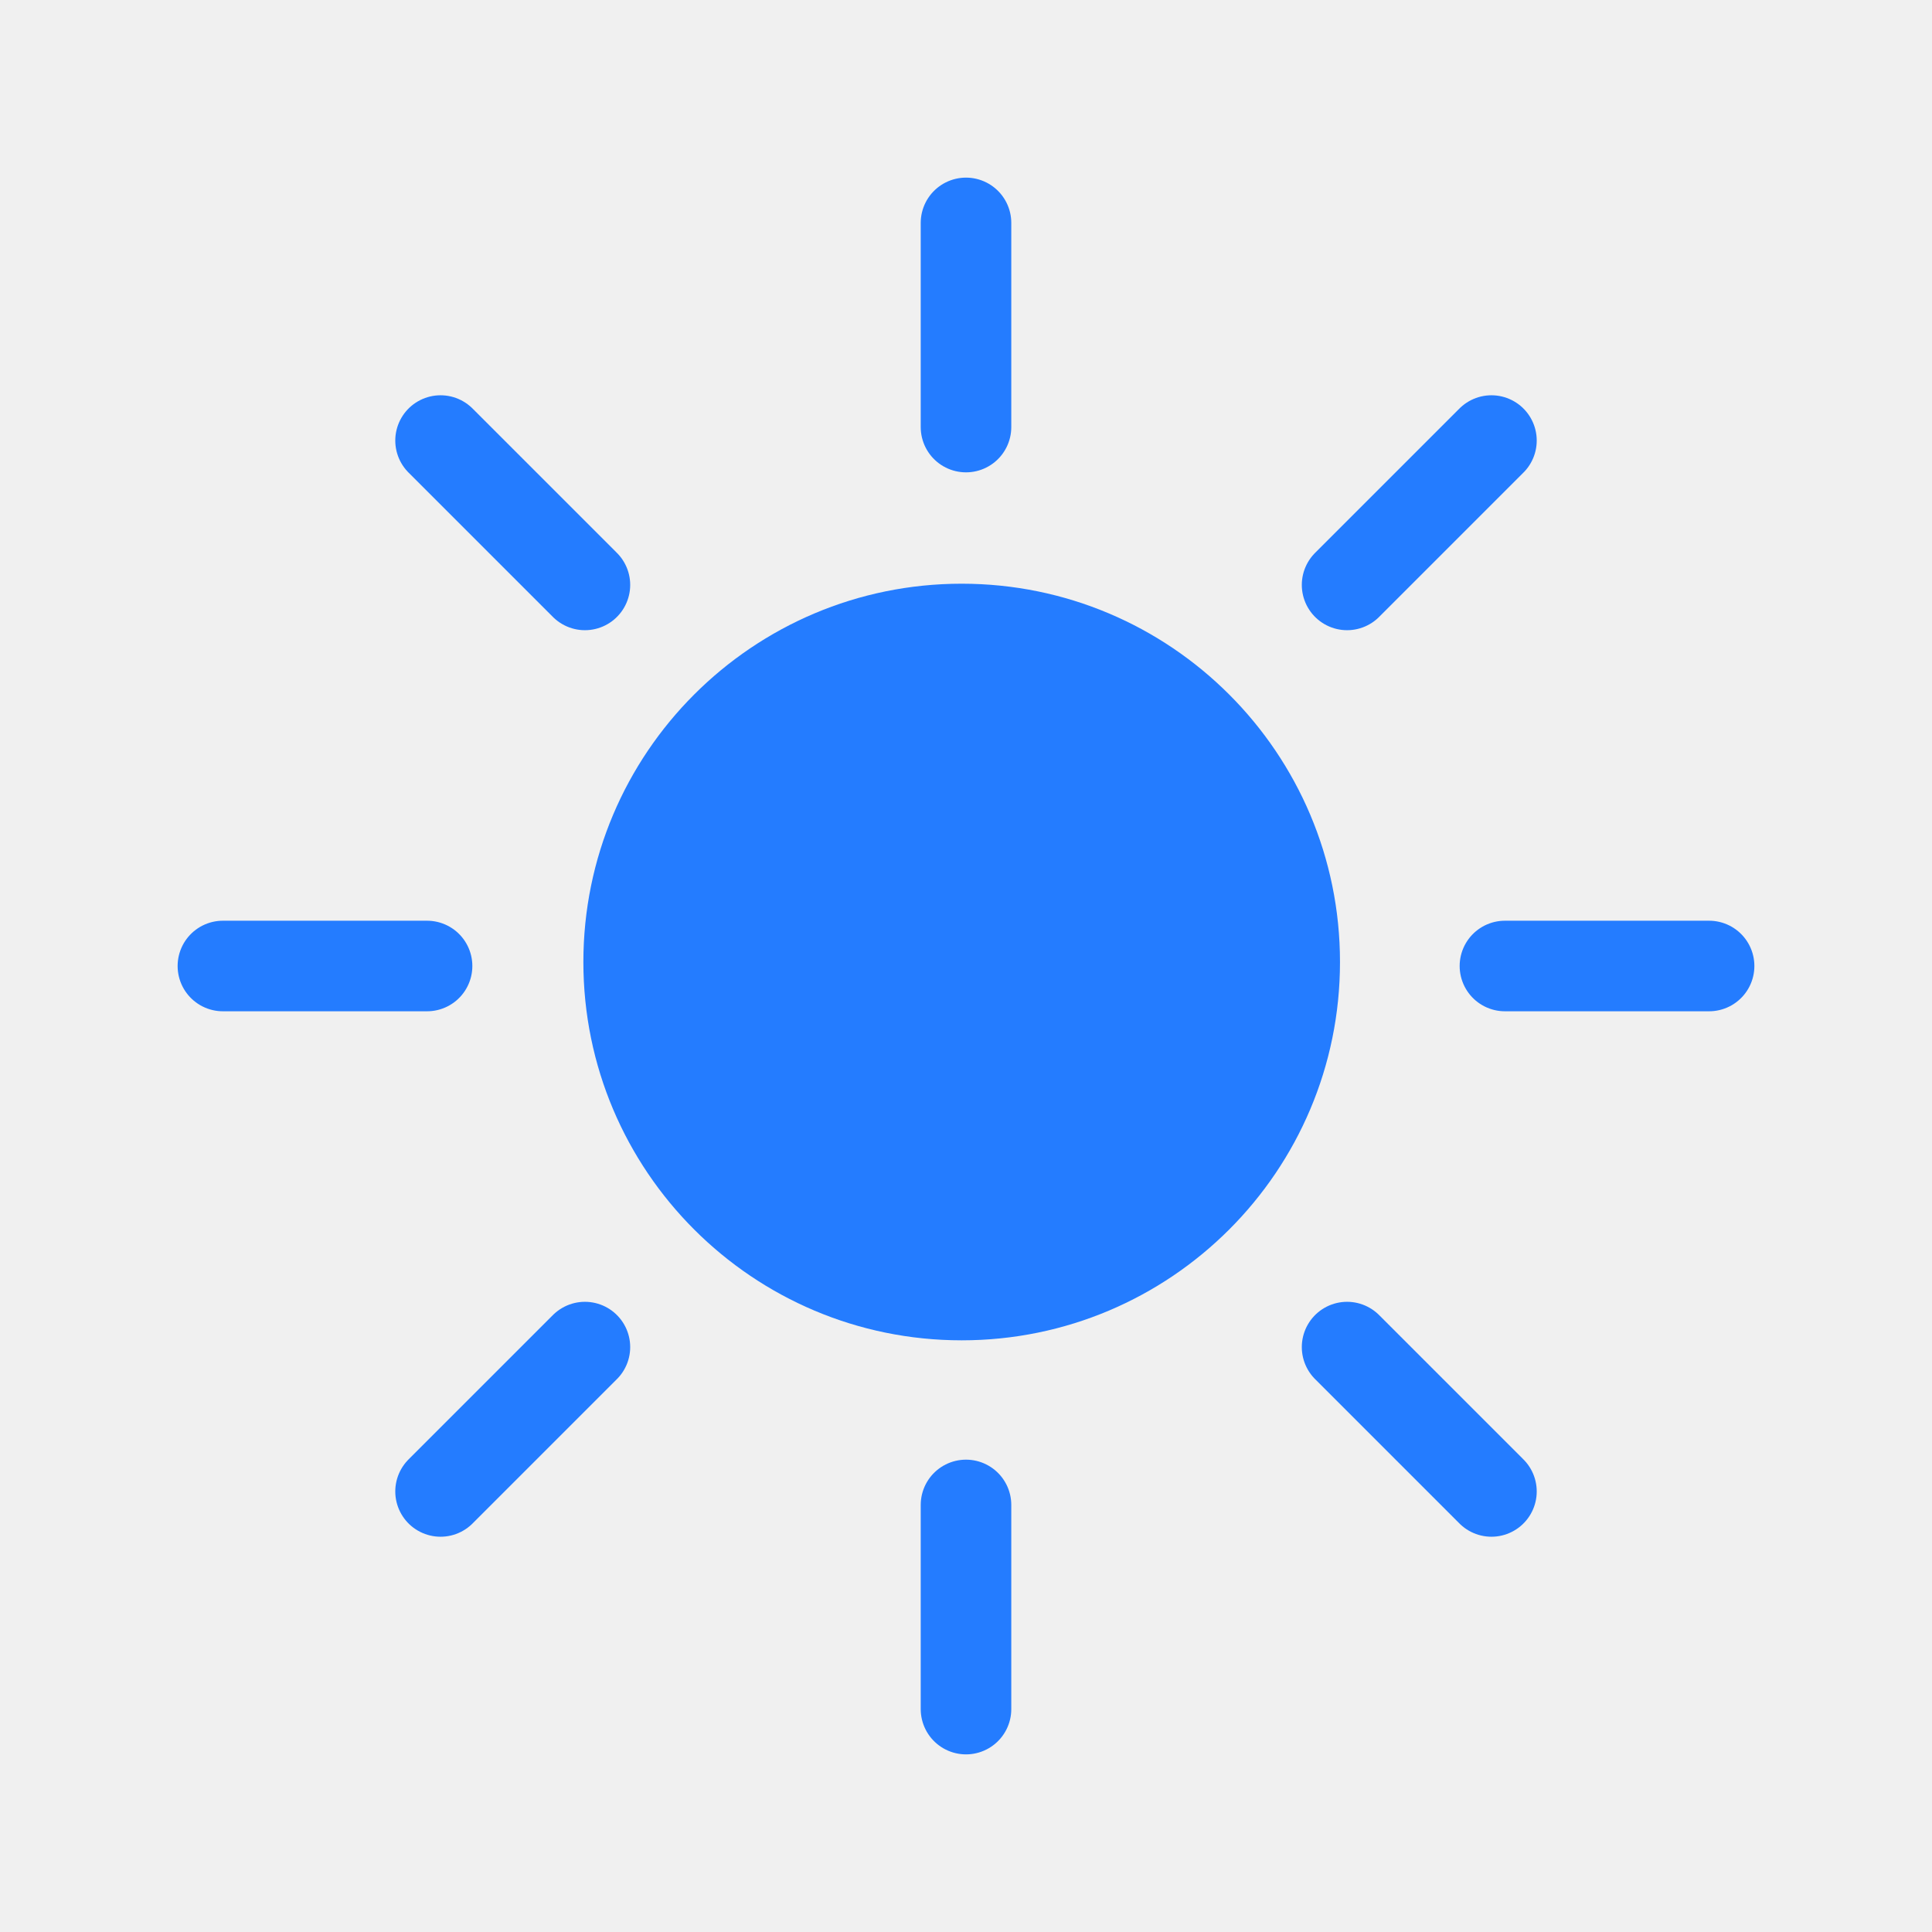
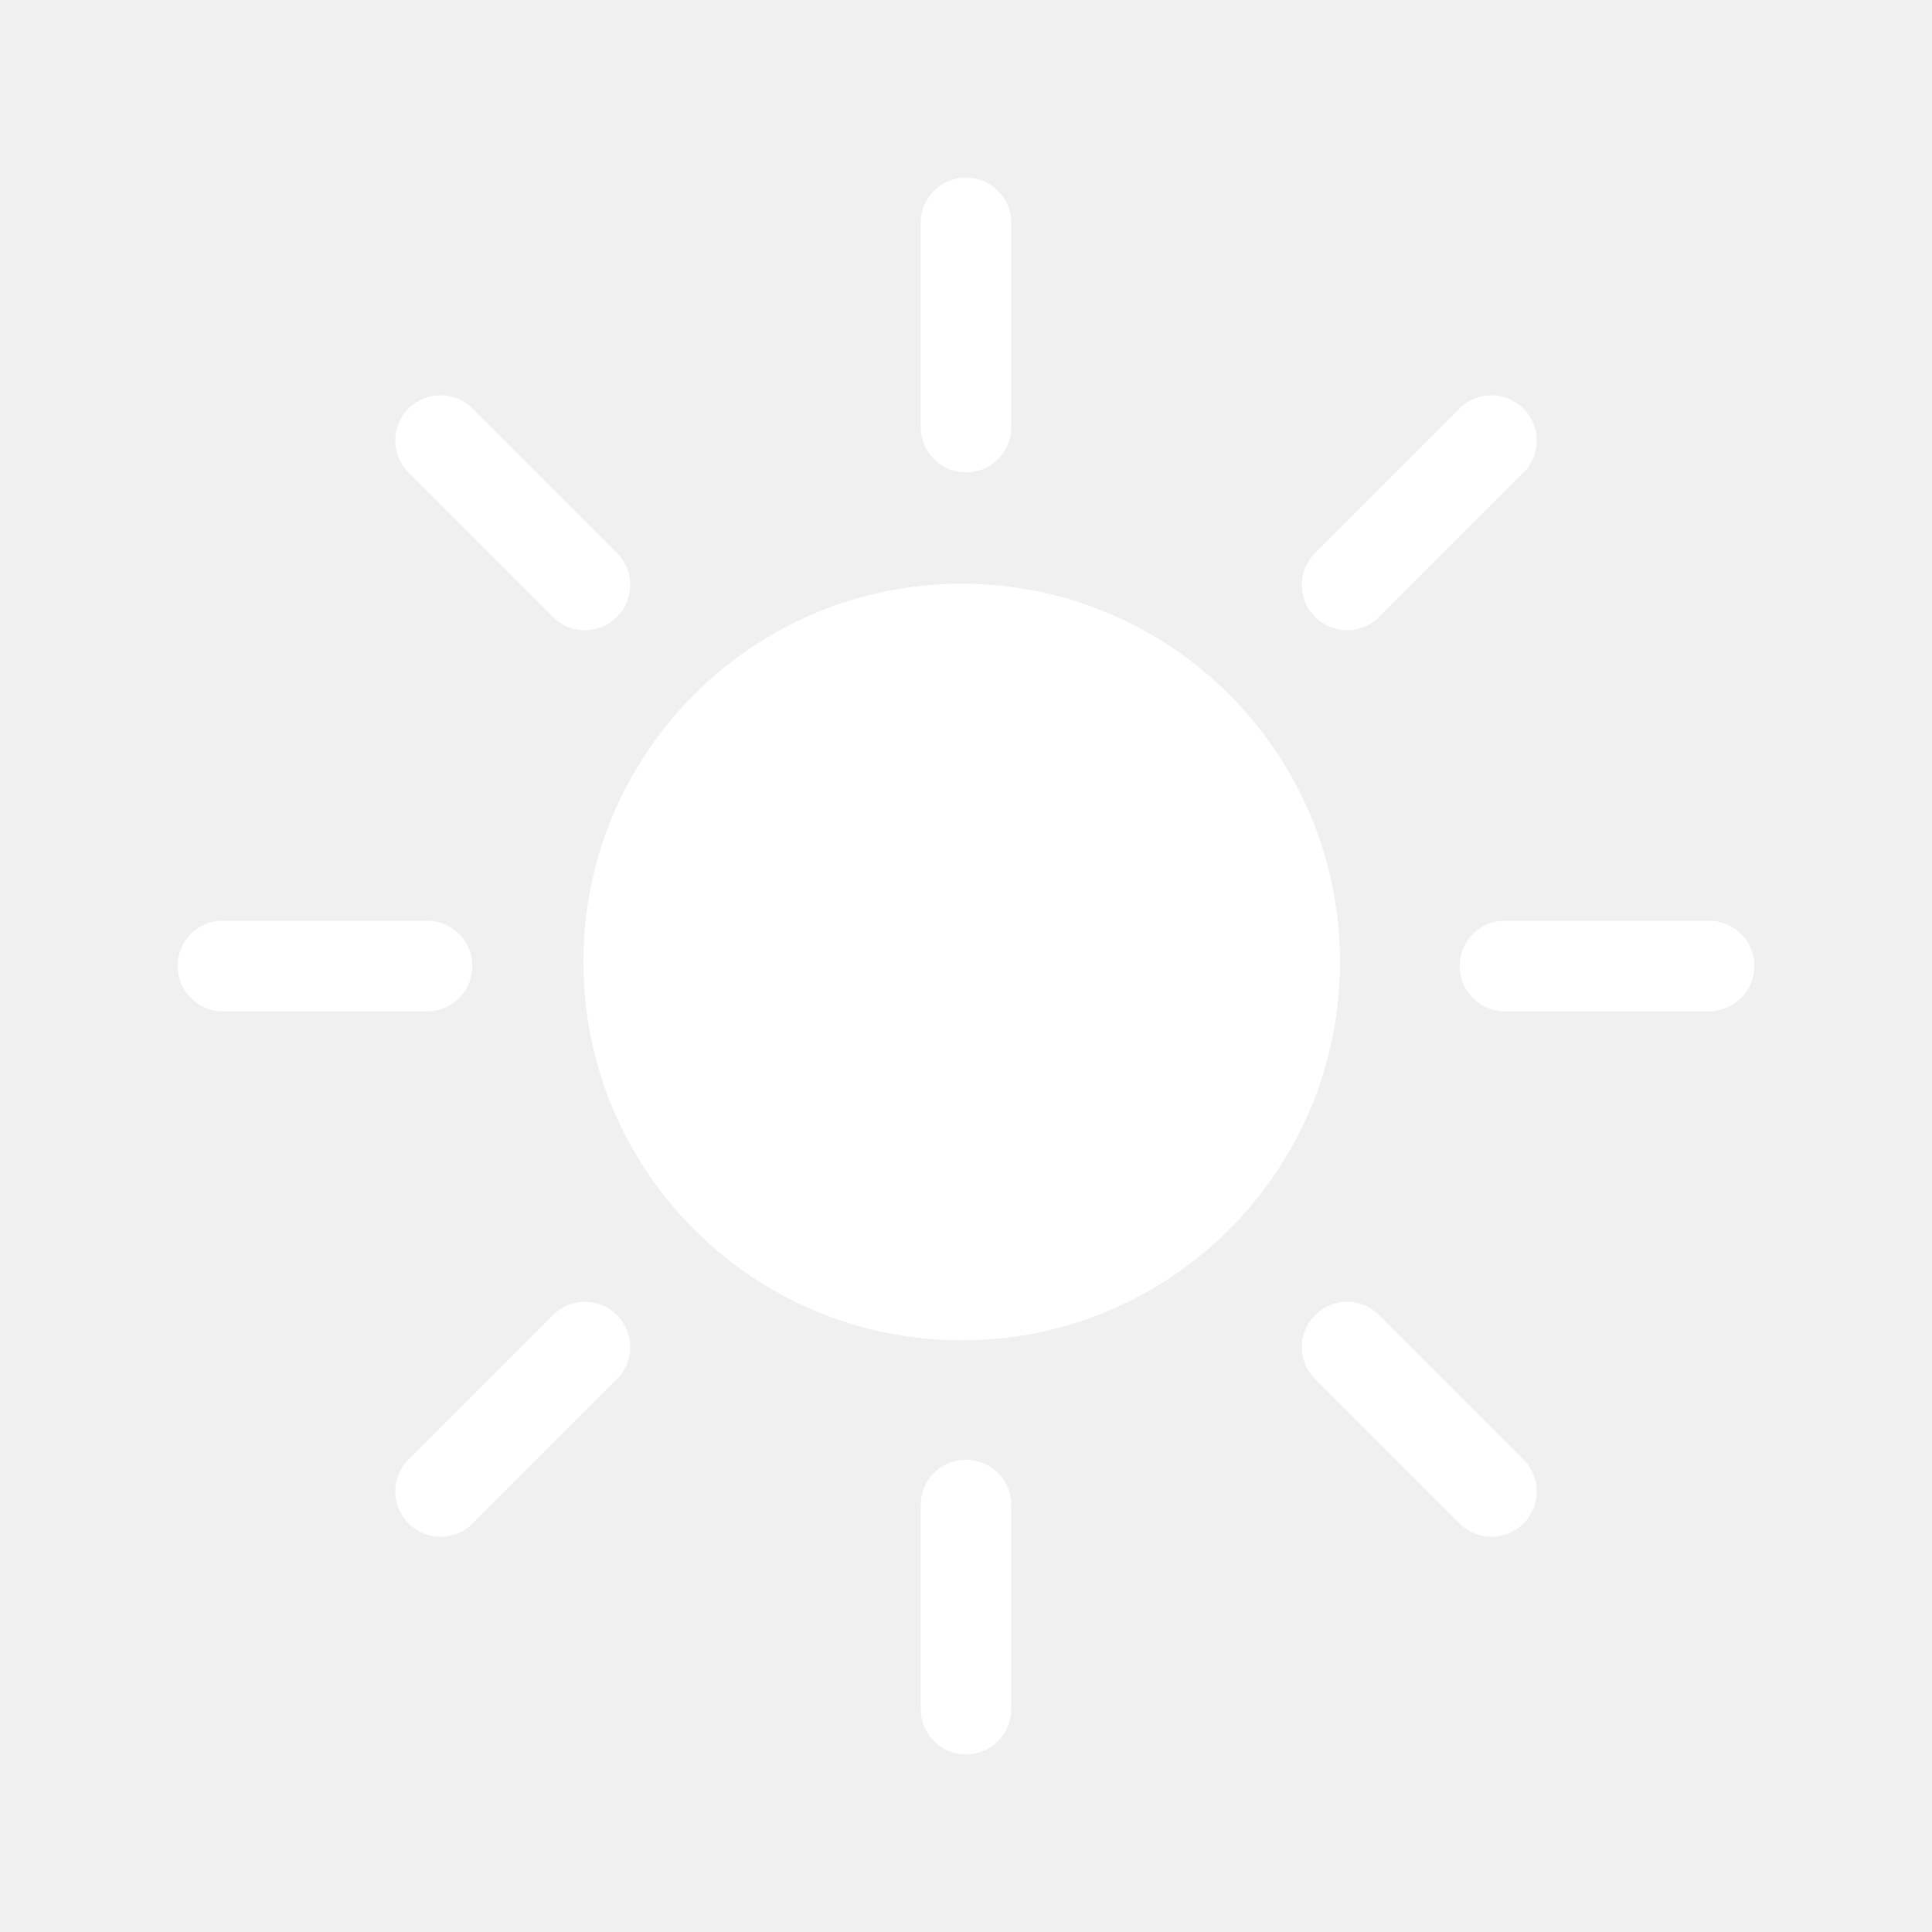
<svg xmlns="http://www.w3.org/2000/svg" width="100%" height="100%" viewBox="0 0 64 64" version="1.1" xml:space="preserve" style="fill-rule:evenodd;clip-rule:evenodd;stroke-linecap:round;stroke-linejoin:round;stroke-miterlimit:1.5;">
  <g>
-     <circle cx="31.857" cy="31.868" r="12.532" style="fill:#247cff;" />
+     <circle cx="31.857" cy="31.868" r="12.532" style="fill:#ffffff;" />
    <g>
-       <path d="M32,14.147l0,-6.763" style="fill:none;stroke:#247cff;stroke-width:3px;" />
-       <path d="M19.376,19.376l-4.782,-4.782" style="fill:none;stroke:#247cff;stroke-width:3px;" />
-       <path d="M14.147,32l-6.763,0" style="fill:none;stroke:#247cff;stroke-width:3px;" />
-       <path d="M19.376,44.624l-4.782,4.782" style="fill:none;stroke:#247cff;stroke-width:3px;" />
-       <path d="M32,49.853l0,6.763" style="fill:none;stroke:#247cff;stroke-width:3px;" />
-       <path d="M44.624,44.624l4.782,4.782" style="fill:none;stroke:#247cff;stroke-width:3px;" />
-       <path d="M49.853,32l6.763,0" style="fill:none;stroke:#247cff;stroke-width:3px;" />
-       <path d="M44.624,19.376l4.782,-4.782" style="fill:none;stroke:#247cff;stroke-width:3px;" />
+       <path d="M32,14.147l0,-6.763" style="fill:none;stroke:#ffffff;stroke-width:3px;" />
+       <path d="M19.376,19.376l-4.782,-4.782" style="fill:none;stroke:#ffffff;stroke-width:3px;" />
+       <path d="M14.147,32l-6.763,0" style="fill:none;stroke:#ffffff;stroke-width:3px;" />
+       <path d="M19.376,44.624l-4.782,4.782" style="fill:none;stroke:#ffffff;stroke-width:3px;" />
+       <path d="M32,49.853l0,6.763" style="fill:none;stroke:#ffffff;stroke-width:3px;" />
+       <path d="M44.624,44.624l4.782,4.782" style="fill:none;stroke:#ffffff;stroke-width:3px;" />
+       <path d="M49.853,32l6.763,0" style="fill:none;stroke:#ffffff;stroke-width:3px;" />
+       <path d="M44.624,19.376l4.782,-4.782" style="fill:none;stroke:#ffffff;stroke-width:3px;" />
    </g>
  </g>
</svg>
